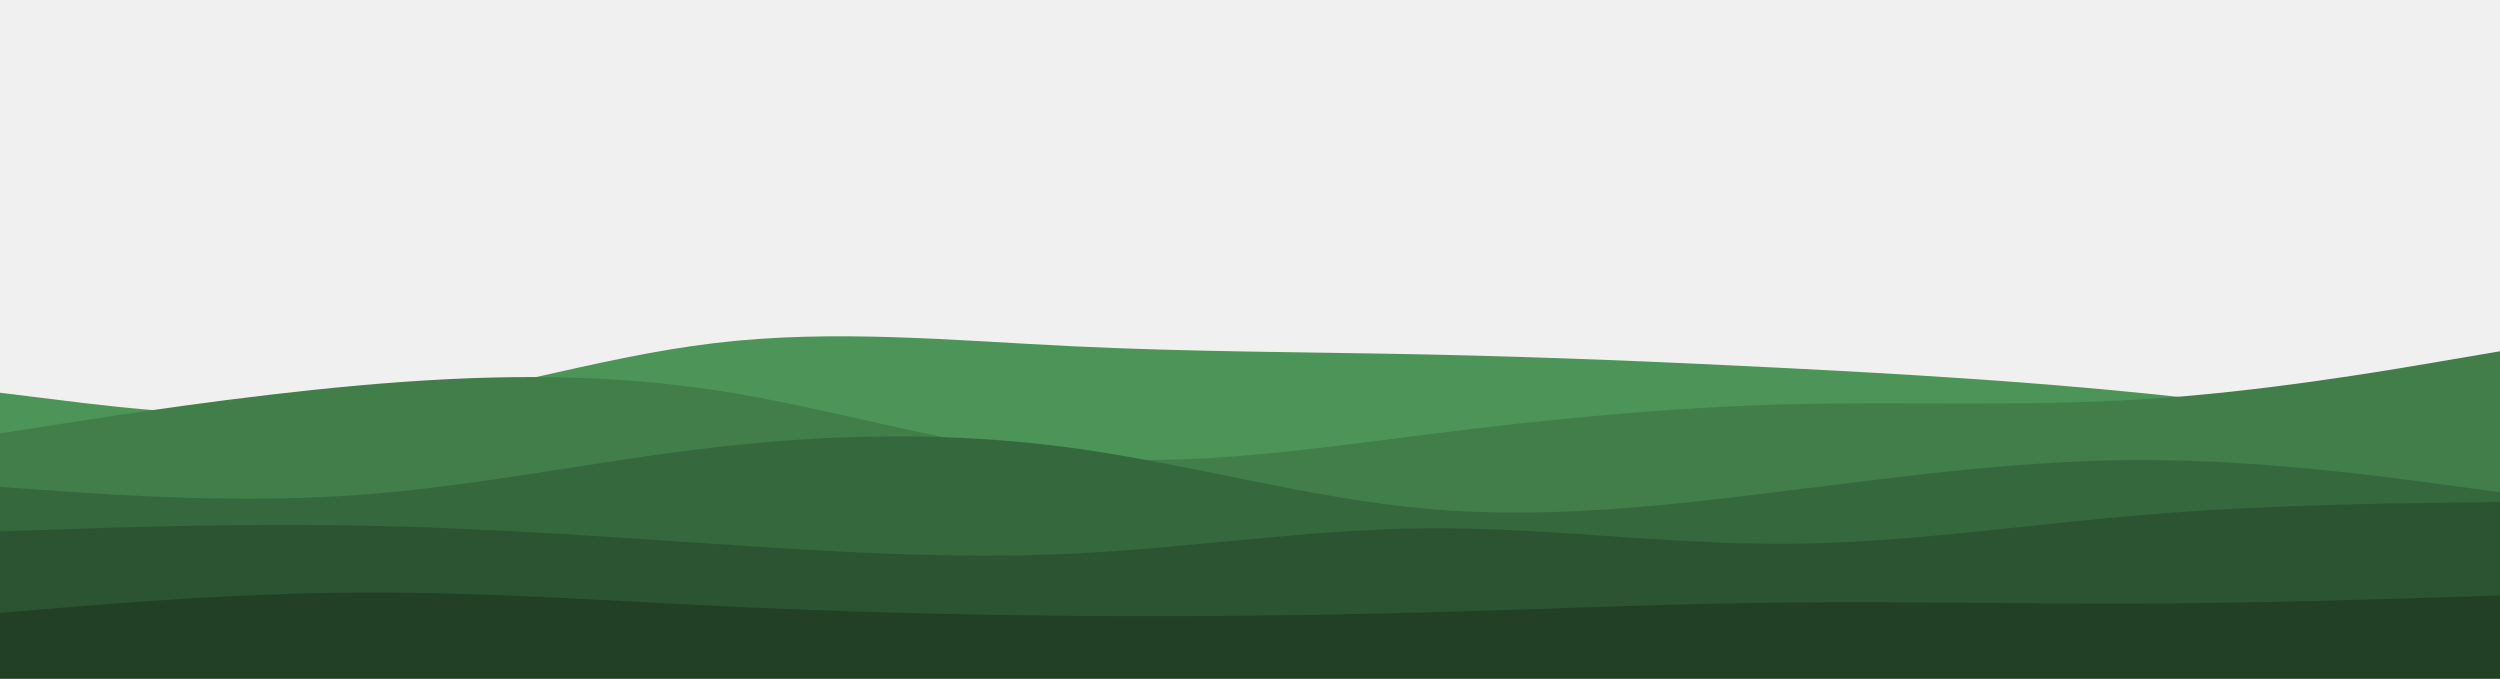
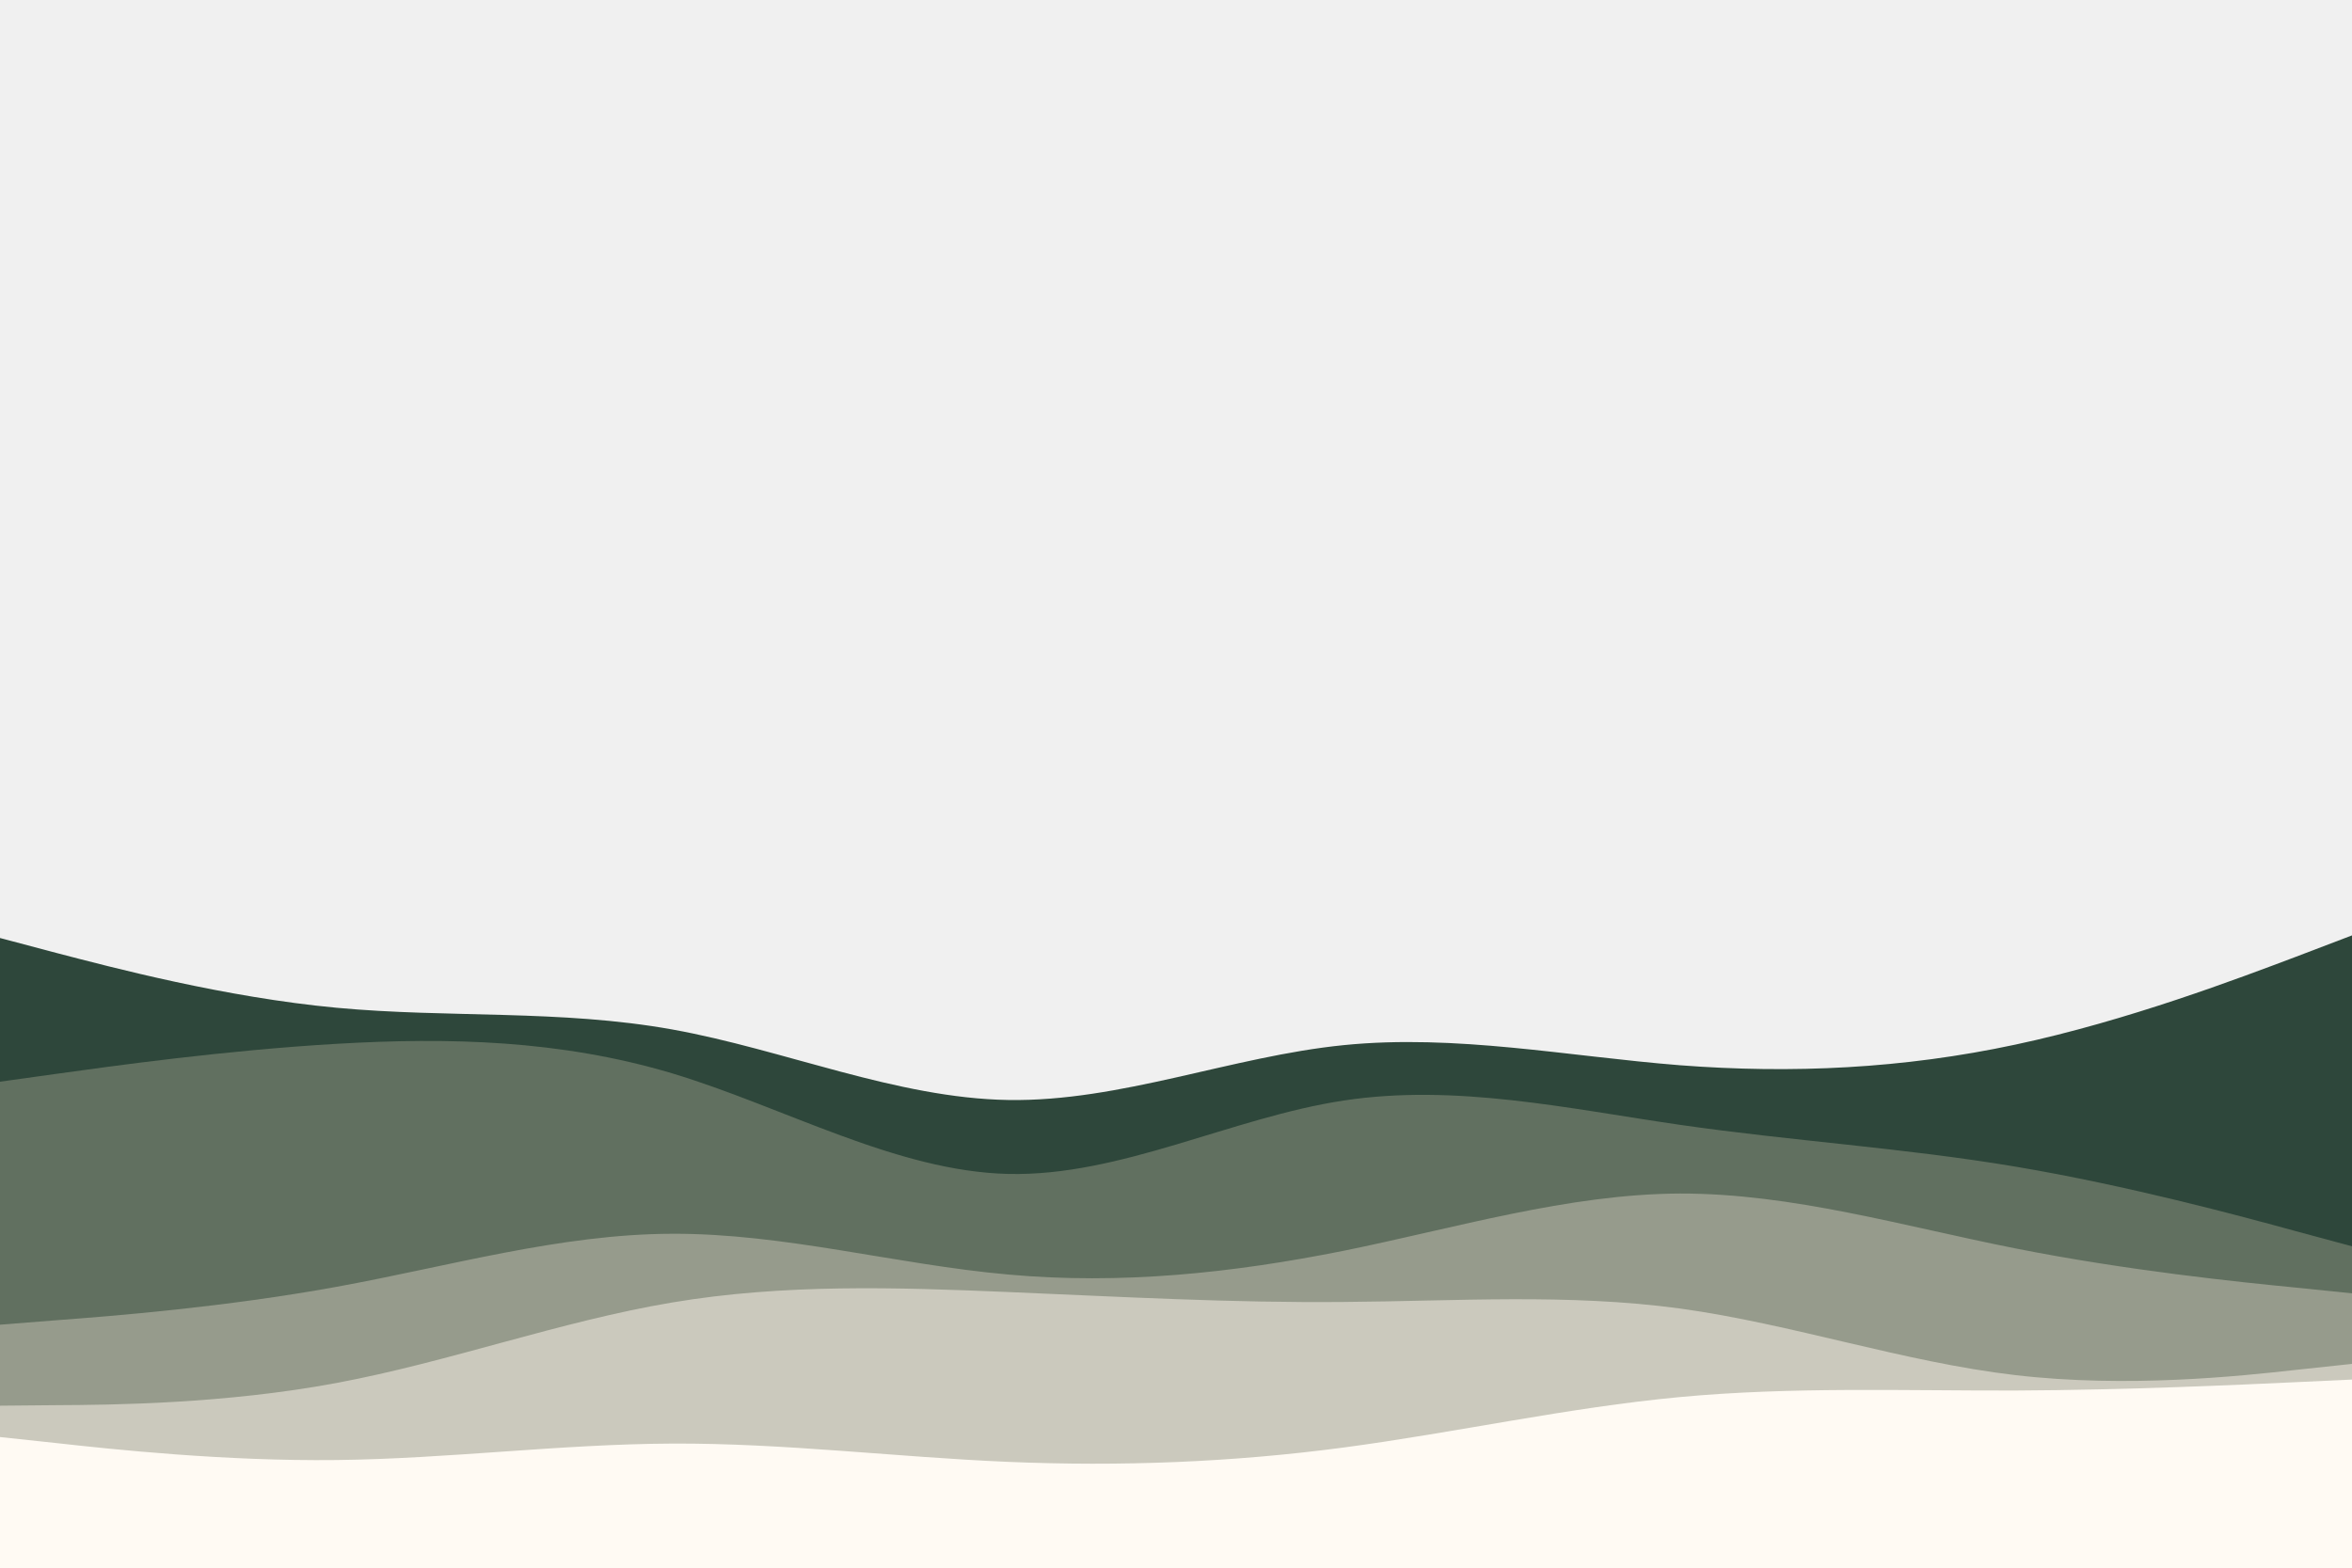
- <svg xmlns="http://www.w3.org/2000/svg" width="1920" height="521" viewBox="0 0 1920 521" fill="none">
-   <g clip-path="url(#clip0_25_1000)">
-     <path d="M0 301.601L45.867 307.274C91.733 313.005 183.467 324.351 274.773 314.742C366.293 305.074 457.173 274.393 548.693 263.51C640 252.569 731.733 261.484 823.04 265.884C914.56 270.341 1005.44 270.341 1096.96 272.251C1188.27 274.22 1280 278.04 1371.31 282.671C1462.83 287.302 1553.71 292.744 1645.23 301.89C1736.53 311.037 1828.27 324.004 1874.13 330.43L1920 336.913V521.579H1874.13C1828.27 521.579 1736.53 521.579 1645.23 521.579C1553.71 521.579 1462.83 521.579 1371.31 521.579C1280 521.579 1188.27 521.579 1096.96 521.579C1005.44 521.579 914.56 521.579 823.04 521.579C731.733 521.579 640 521.579 548.693 521.579C457.173 521.579 366.293 521.579 274.773 521.579C183.467 521.579 91.733 521.579 45.867 521.579H0V301.601Z" fill="#4C9457" />
-     <path d="M0 332.861L45.867 325.741C91.733 318.563 183.467 304.322 274.773 296.102C366.293 287.881 457.173 285.797 548.693 299.575C640 313.353 731.733 343.107 823.04 350.98C914.56 358.911 1005.44 345.018 1096.96 333.556C1188.27 322.036 1280 313.005 1371.31 310.574C1462.83 308.143 1553.71 312.426 1645.23 306.695C1736.53 301.022 1828.27 285.392 1874.13 277.577L1920 269.762V521.579H1874.13C1828.27 521.579 1736.53 521.579 1645.23 521.579C1553.71 521.579 1462.83 521.579 1371.31 521.579C1280 521.579 1188.27 521.579 1096.96 521.579C1005.44 521.579 914.56 521.579 823.04 521.579C731.733 521.579 640 521.579 548.693 521.579C457.173 521.579 366.293 521.579 274.773 521.579C183.467 521.579 91.733 521.579 45.867 521.579H0V332.861Z" fill="#417E4A" />
-     <path d="M0 373.962L45.867 377.146C91.733 380.33 183.467 386.698 274.773 380.156C366.293 373.557 457.173 354.106 548.693 343.571C640 333.035 731.733 331.53 823.04 343.976C914.56 356.422 1005.44 382.819 1096.96 390.866C1188.27 398.854 1280 388.434 1371.31 377.03C1462.83 365.684 1553.71 353.296 1645.23 353.296C1736.53 353.296 1828.27 365.684 1874.13 371.82L1920 378.014V521.579H1874.13C1828.27 521.579 1736.53 521.579 1645.23 521.579C1553.71 521.579 1462.83 521.579 1371.31 521.579C1280 521.579 1188.27 521.579 1096.96 521.579C1005.44 521.579 914.56 521.579 823.04 521.579C731.733 521.579 640 521.579 548.693 521.579C457.173 521.579 366.293 521.579 274.773 521.579C183.467 521.579 91.733 521.579 45.867 521.579H0V373.962Z" fill="#36683E" />
-     <path d="M0 408.117L45.867 406.554C91.733 405.049 183.467 401.923 274.773 403.601C366.293 405.222 457.173 411.59 548.693 417.668C640 423.747 731.733 429.536 823.04 425.194C914.56 420.852 1005.44 406.38 1096.96 405.685C1188.27 405.049 1280 418.131 1371.31 417.668C1462.83 417.205 1553.71 403.08 1645.23 395.497C1736.53 387.856 1828.27 386.698 1874.13 386.119L1920 385.54V521.579H1874.13C1828.27 521.579 1736.53 521.579 1645.23 521.579C1553.71 521.579 1462.83 521.579 1371.31 521.579C1280 521.579 1188.27 521.579 1096.96 521.579C1005.44 521.579 914.56 521.579 823.04 521.579C731.733 521.579 640 521.579 548.693 521.579C457.173 521.579 366.293 521.579 274.773 521.579C183.467 521.579 91.733 521.579 45.867 521.579H0V408.117Z" fill="#2C5432" />
-     <path d="M0 470.637L45.867 466.874C91.733 463.111 183.467 455.586 274.773 455.007C366.293 454.428 457.173 460.796 548.693 465.253C640 469.653 731.733 472.2 823.04 472.952C914.56 473.705 1005.44 472.779 1096.96 470.231C1188.27 467.742 1280 463.69 1371.31 462.706C1462.83 461.78 1553.71 463.864 1645.23 463.516C1736.53 463.111 1828.27 460.217 1874.13 458.769L1920 457.322V521.579H1874.13C1828.27 521.579 1736.53 521.579 1645.23 521.579C1553.71 521.579 1462.83 521.579 1371.31 521.579C1280 521.579 1188.27 521.579 1096.96 521.579C1005.44 521.579 914.56 521.579 823.04 521.579C731.733 521.579 640 521.579 548.693 521.579C457.173 521.579 366.293 521.579 274.773 521.579C183.467 521.579 91.733 521.579 45.867 521.579H0V470.637Z" fill="#224026" />
-   </g>
-   <defs>
-     <clipPath id="clip0_25_1000">
-       <rect width="1920" height="521" fill="white" />
-     </clipPath>
-   </defs>
+ <svg xmlns="http://www.w3.org/2000/svg" id="visual" viewBox="0 0 900 600" width="900" height="600" version="1.1">
+   <path d="M0 359L21.5 364.7C43 370.3 86 381.7 128.8 385.7C171.7 389.7 214.3 386.3 257.2 394C300 401.7 343 420.3 385.8 421C428.7 421.7 471.3 404.3 514.2 400C557 395.7 600 404.3 642.8 407.7C685.7 411 728.3 409 771.2 399.8C814 390.7 857 374.3 878.5 366.2L900 358L900 601L878.5 601C857 601 814 601 771.2 601C728.3 601 685.7 601 642.8 601C600 601 557 601 514.2 601C471.3 601 428.7 601 385.8 601C343 601 300 601 257.2 601C214.3 601 171.7 601 128.8 601C86 601 43 601 21.5 601L0 601Z" fill="#2e473b" />
+   <path d="M0 414L21.5 411C43 408 86 402 128.8 399.5C171.7 397 214.3 398 257.2 410.8C300 423.7 343 448.3 385.8 449.3C428.7 450.3 471.3 427.7 514.2 421.2C557 414.7 600 424.3 642.8 430.5C685.7 436.7 728.3 439.3 771.2 446.5C814 453.7 857 465.3 878.5 471.2L900 477L900 601L878.5 601C857 601 814 601 771.2 601C728.3 601 685.7 601 642.8 601C600 601 557 601 514.2 601C471.3 601 428.7 601 385.8 601C343 601 300 601 257.2 601C214.3 601 171.7 601 128.8 601C86 601 43 601 21.5 601L0 601Z" fill="#617060" />
+   <path d="M0 507L21.5 505.3C43 503.7 86 500.3 128.8 492.5C171.7 484.7 214.3 472.3 257.2 472.2C300 472 343 484 385.8 487.8C428.7 491.7 471.3 487.3 514.2 478.7C557 470 600 457 642.8 456.8C685.7 456.7 728.3 469.3 771.2 477.8C814 486.3 857 490.7 878.5 492.8L900 495L900 601L878.5 601C857 601 814 601 771.2 601C728.3 601 685.7 601 642.8 601C600 601 557 601 514.2 601C471.3 601 428.7 601 385.8 601C343 601 300 601 257.2 601C214.3 601 171.7 601 128.8 601C86 601 43 601 21.5 601L0 601Z" fill="#969b8c" />
+   <path d="M0 538L21.5 537.8C43 537.7 86 537.3 128.8 529.3C171.7 521.3 214.3 505.7 257.2 498.5C300 491.3 343 492.7 385.8 494.5C428.7 496.3 471.3 498.7 514.2 498.3C557 498 600 495 642.8 500.8C685.7 506.7 728.3 521.3 771.2 526.3C814 531.3 857 526.7 878.5 524.3L900 522L900 601L878.5 601C857 601 814 601 771.2 601C728.3 601 685.7 601 642.8 601C600 601 557 601 514.2 601C471.3 601 428.7 601 385.8 601C343 601 300 601 257.2 601C214.3 601 171.7 601 128.8 601C86 601 43 601 21.5 601L0 601Z" fill="#cbc9bd" />
+   <path d="M0 550L21.5 552.3C43 554.7 86 559.3 128.8 558.8C171.7 558.3 214.3 552.7 257.2 552.5C300 552.3 343 557.7 385.8 559.5C428.7 561.3 471.3 559.7 514.2 554C557 548.3 600 538.7 642.8 534.7C685.7 530.7 728.3 532.3 771.2 532.2C814 532 857 530 878.5 529L900 528L900 601L878.5 601C857 601 814 601 771.2 601C728.3 601 685.7 601 642.8 601C600 601 557 601 514.2 601C471.3 601 428.7 601 385.8 601C343 601 300 601 257.2 601C214.3 601 171.7 601 128.8 601C86 601 43 601 21.5 601L0 601Z" fill="#fffaf3" />
</svg>
